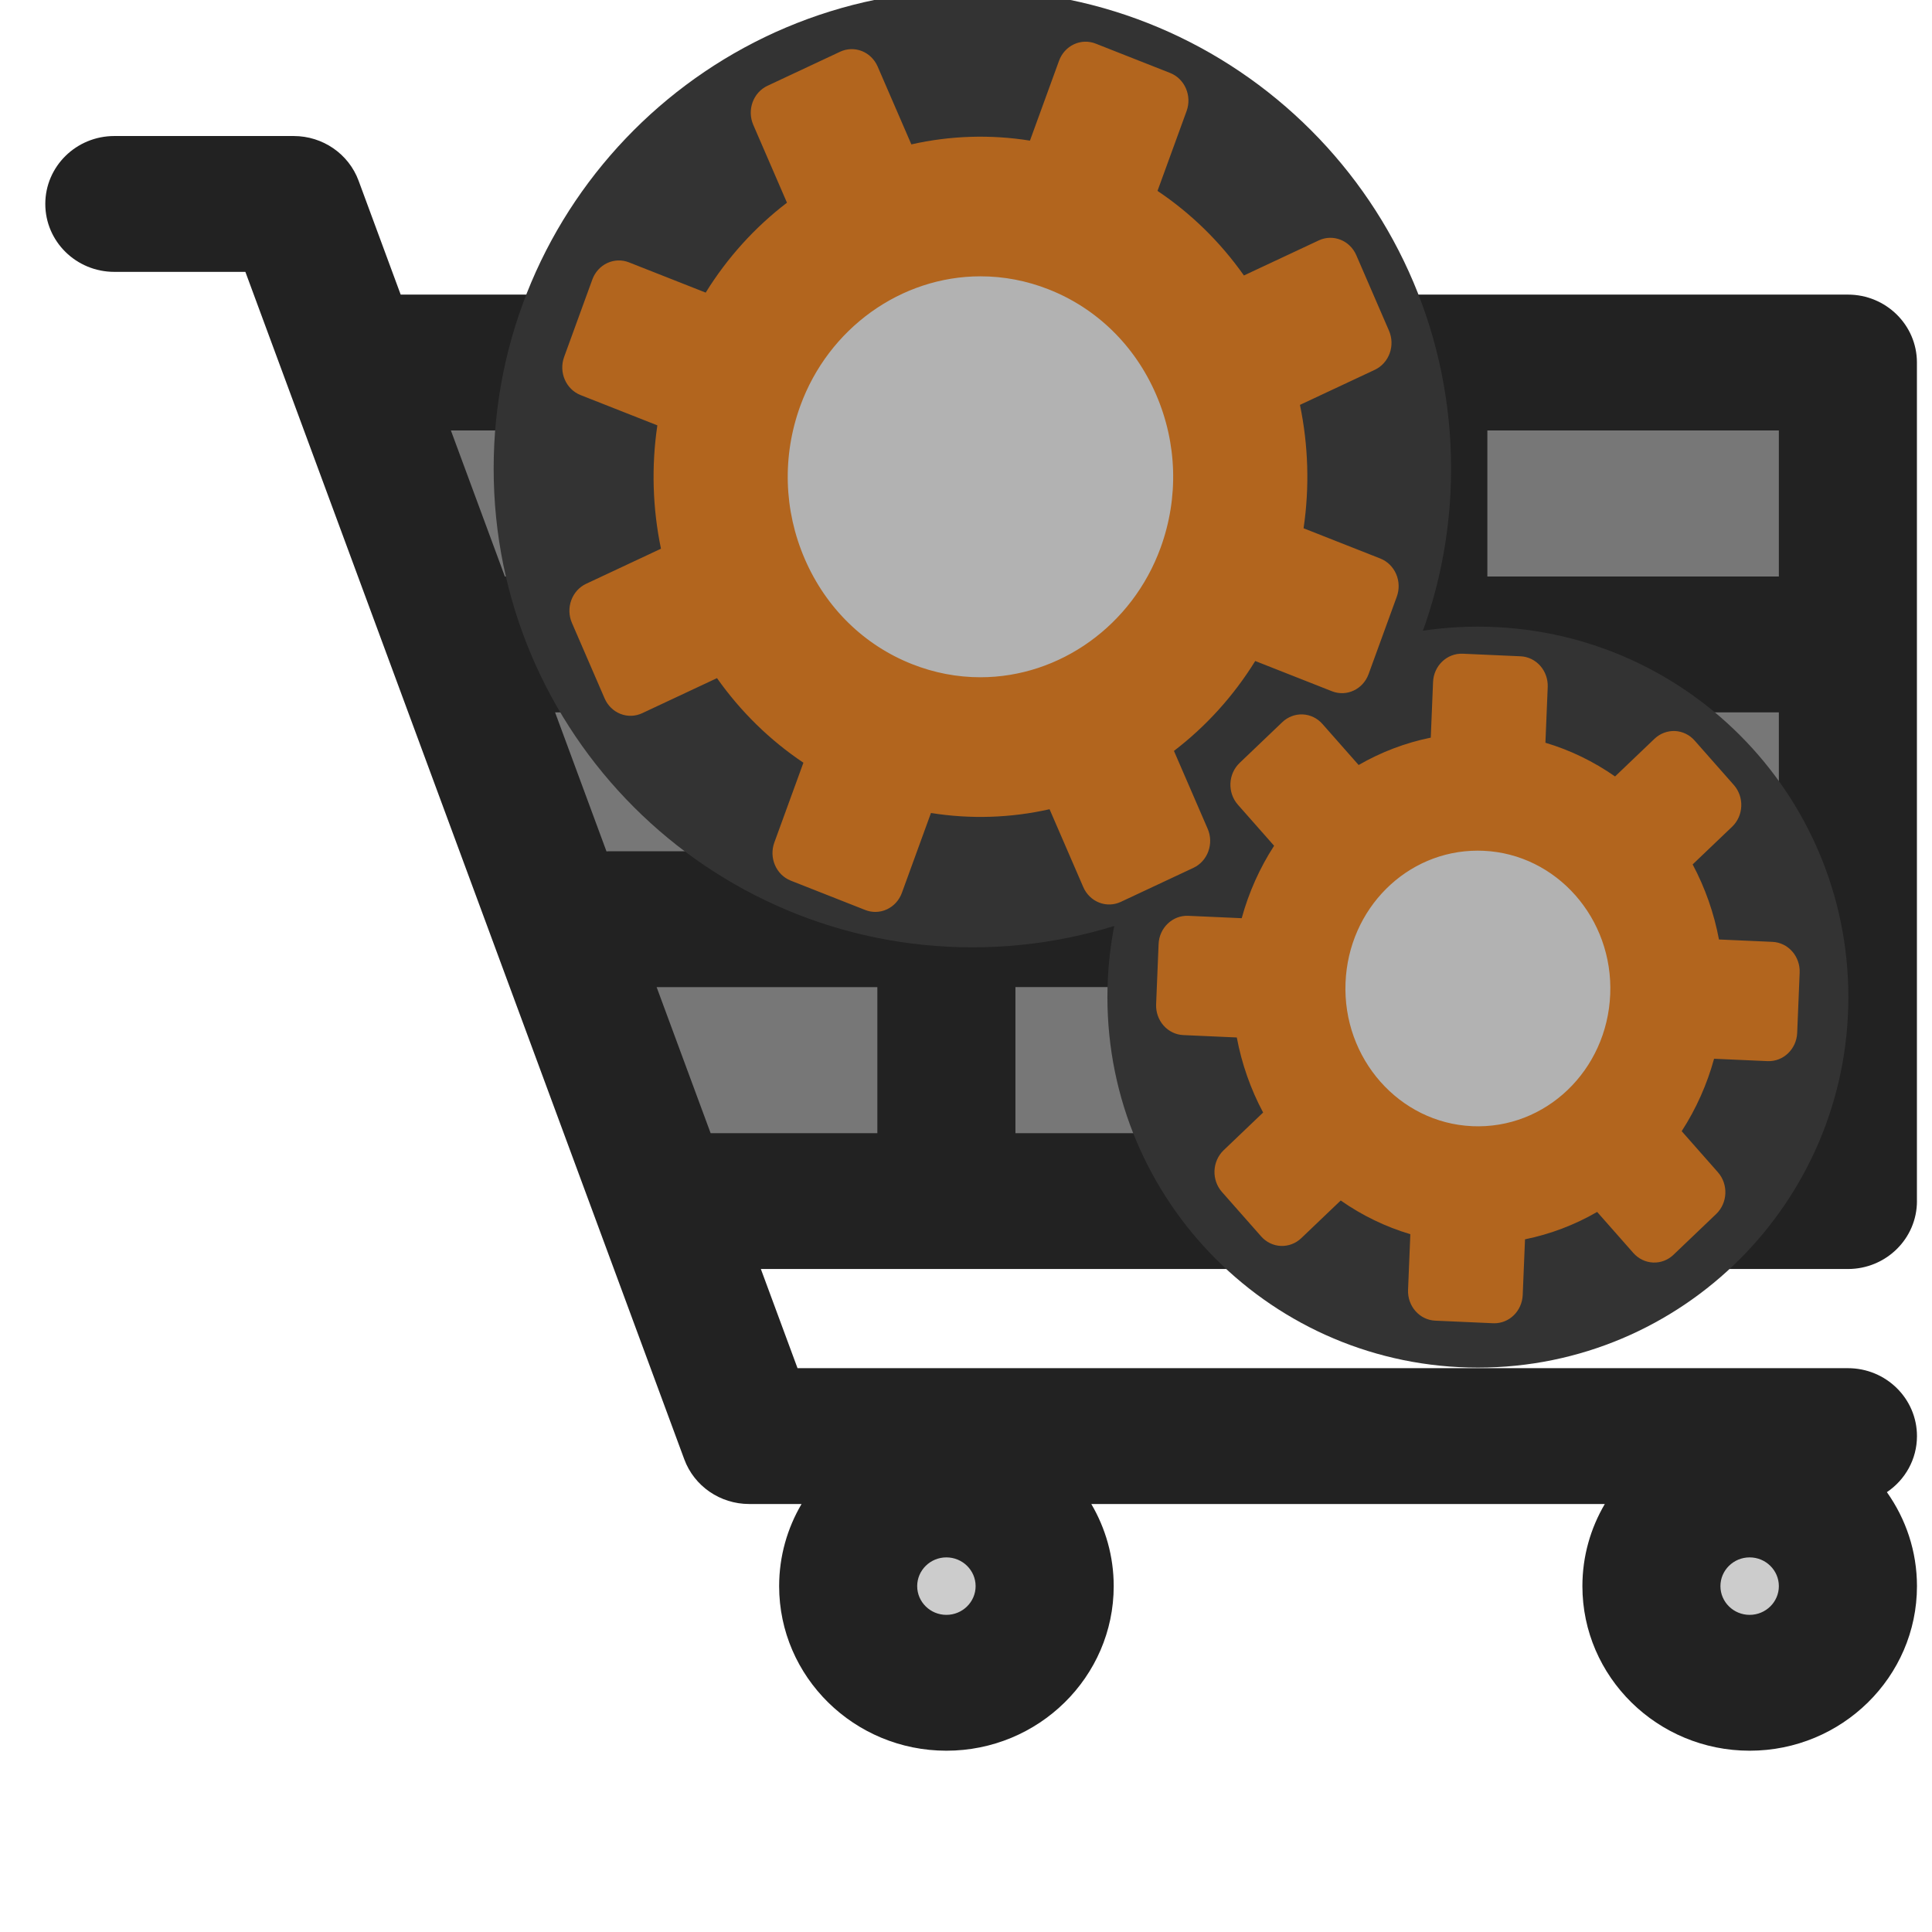
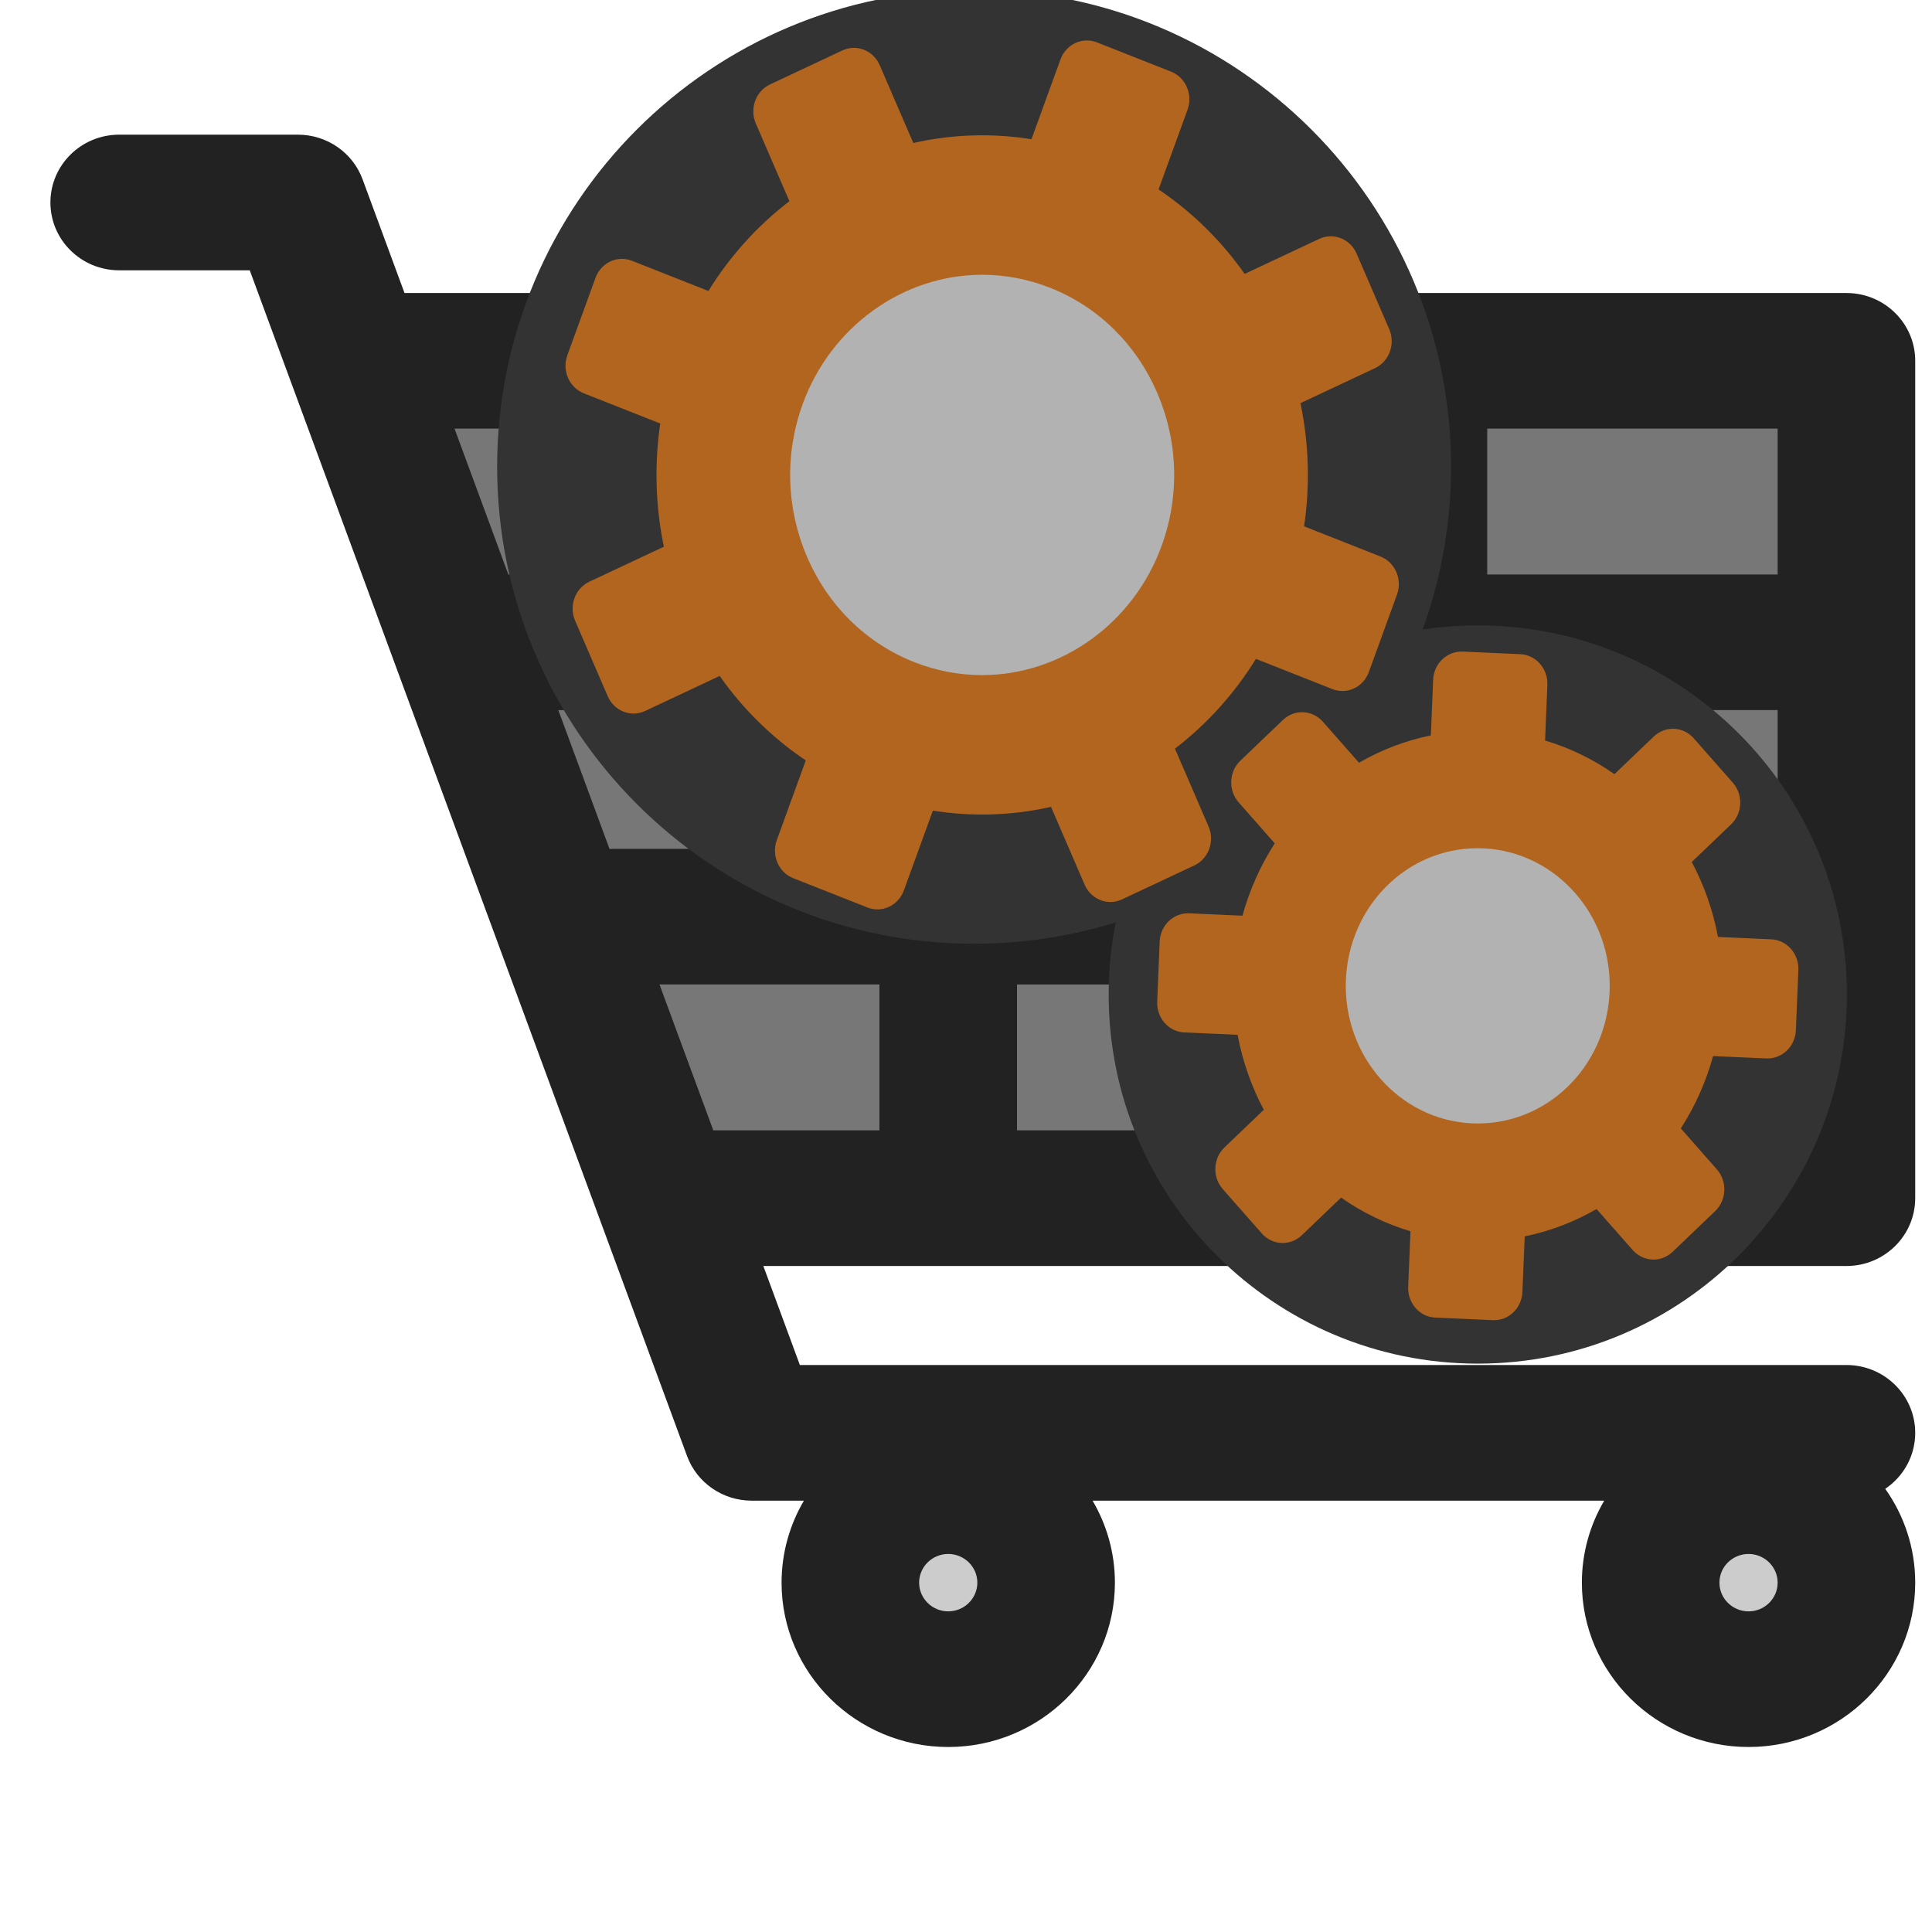
- <svg xmlns="http://www.w3.org/2000/svg" width="90%" height="90%" viewBox="0 0 128 128">
+ <svg xmlns="http://www.w3.org/2000/svg" width="100%" height="100%" viewBox="0 0 115 115">
  <g>
    <g id="cart">
-       <circle fill="#ccc" cx="115.891" cy="105.719" r="8.697" id="svg_20" />
-       <circle fill="#ccc" cx="62.734" cy="105.297" r="8.31" id="svg_19" />
-       <path fill="#777" d="m23.578,21.906c17.734,0.312 100.109,-1.906 100.109,0.562c0,2.469 3.797,53.906 -0.844,57.641c-4.641,3.734 -74.625,2.016 -80.109,-1.422" id="svg_18" />
-       <path id="svg_2" d="m127.001,79.575l0,-55.557c0,-2.485 -2.048,-4.5 -4.574,-4.5l-95.881,0l-2.788,-7.544c-0.657,-1.778 -2.375,-2.962 -4.298,-2.962l-11.885,0c-2.526,0 -4.574,2.014 -4.574,4.5s2.048,4.5 4.574,4.5l8.682,0l29.078,78.67c0.657,1.779 2.375,2.962 4.298,2.962l3.472,0c-0.943,1.603 -1.485,3.461 -1.485,5.442c0,6.011 4.972,10.903 11.083,10.903c6.111,0 11.083,-4.891 11.083,-10.903c0,-1.981 -0.543,-3.839 -1.485,-5.442l34.022,0c-0.943,1.603 -1.485,3.461 -1.485,5.442c0,6.011 4.972,10.903 11.083,10.903c6.111,0 11.083,-4.891 11.083,-10.903c0,-2.314 -0.739,-4.46 -1.993,-6.227c1.203,-0.81 1.993,-2.171 1.993,-3.714c0,-2.485 -2.048,-4.5 -4.574,-4.5l-69.592,0l-2.429,-6.57l72.02,0c2.526,0 4.574,-2.014 4.574,-4.5l-0,-0zm-64.3,27.414c-1.067,0 -1.935,-0.854 -1.935,-1.904s0.868,-1.904 1.935,-1.904s1.936,0.854 1.936,1.904s-0.869,1.904 -1.936,1.904zm53.217,0c-1.067,0 -1.935,-0.854 -1.935,-1.904s0.868,-1.904 1.935,-1.904s1.936,0.855 1.936,1.905s-0.869,1.903 -1.936,1.903zm-48.643,-50.591l0,-9.203l22.119,0l0,9.203l-22.119,0zm22.119,8.999l0,9.678l-22.119,0l0,-9.678l22.119,0zm-49.213,-8.99l-3.405,-9.212l21.351,0l0,9.203l-17.774,0c-0.058,0 -0.115,0.006 -0.172,0.009zm27.094,-18.211l0,-9.678l22.119,0l0,9.678l-22.119,0l0,0.001zm31.267,8.999l19.312,0l0,9.203l-19.312,0l0,-9.203zm19.312,-8.999l-19.312,0l0,-9.678l19.312,0l0,9.678zm-59.726,-9.678l0,9.678l-24.678,0l-3.577,-9.678l28.255,0zm-14.624,36.88l14.623,0l0,9.678l-11.046,0l-3.578,-9.678zm55.038,9.678l0,-9.678l19.312,0l0,9.678l-19.312,0z" fill="#222" />
+       <circle id="svg_20" r="7.785" cy="94.775" cx="104.055" fill="#ccc" />
+       <circle id="svg_19" r="7.439" cy="94.397" cx="56.472" fill="#ccc" />
+       <path id="svg_18" d="m21.421,19.584c15.875,0.28 89.614,-1.71 89.614,0.505c0,2.215 3.399,48.361 -0.755,51.711c-4.154,3.35 -66.801,1.808 -71.711,-1.276" fill="#777" />
+       <path fill="#222" d="m114.001,71.32l0,-49.842c0,-2.23 -1.833,-4.037 -4.094,-4.037l-85.829,0l-2.496,-6.768c-0.588,-1.595 -2.126,-2.657 -3.848,-2.657l-10.639,0c-2.261,0 -4.094,1.807 -4.094,4.037s1.833,4.037 4.094,4.037l7.771,0l26.03,70.578c0.588,1.596 2.126,2.657 3.848,2.657l3.108,0c-0.844,1.438 -1.33,3.105 -1.33,4.882c0,5.393 4.45,9.781 9.921,9.781c5.47,0 9.921,-4.388 9.921,-9.781c0,-1.777 -0.486,-3.444 -1.33,-4.882l30.455,0c-0.844,1.438 -1.33,3.105 -1.33,4.882c0,5.393 4.45,9.781 9.921,9.781c5.47,0 9.921,-4.388 9.921,-9.781c0,-2.076 -0.661,-4.002 -1.784,-5.587c1.077,-0.727 1.784,-1.947 1.784,-3.332c0,-2.23 -1.833,-4.037 -4.094,-4.037l-62.296,0l-2.174,-5.894l64.469,0c2.261,0 4.094,-1.807 4.094,-4.037l-0,-0zm-57.559,24.594c-0.955,0 -1.732,-0.766 -1.732,-1.708s0.777,-1.708 1.732,-1.708s1.733,0.767 1.733,1.708s-0.778,1.708 -1.733,1.708zm47.637,0c-0.955,0 -1.732,-0.766 -1.732,-1.708s0.777,-1.708 1.732,-1.708s1.733,0.767 1.733,1.709s-0.777,1.708 -1.733,1.708zm-43.543,-45.387l0,-8.257l19.8,0l0,8.257l-19.8,0zm19.8,8.073l0,8.683l-19.8,0l0,-8.683l19.8,0zm-44.054,-8.066l-3.048,-8.264l19.113,0l0,8.257l-15.911,0c-0.052,0 -0.103,0.006 -0.154,0.008zm24.254,-16.338l0,-8.683l19.8,0l0,8.682l-19.8,0l0,0zm27.989,8.073l17.287,0l0,8.257l-17.287,0l0,-8.257zm17.287,-8.073l-17.287,0l0,-8.683l17.287,0l0,8.683zm-53.465,-8.683l0,8.682l-22.09,0l-3.202,-8.682l25.293,0zm-13.091,33.086l13.09,0l0,8.683l-9.888,0l-3.203,-8.683zm49.268,8.683l0,-8.683l17.287,0l0,8.683l-17.287,0z" id="svg_2" />
    </g>
    <g id="gears">
-       <circle id="svg_7" r="24.545" cy="66.062" cx="97.914" fill="#333333" />
-       <circle id="svg_6" r="31.716" cy="31.047" cx="64.422" fill="#333333" />
-       <circle id="svg_4" r="14.645" cy="66.484" cx="97.328" fill="#b2b2b2" />
-       <circle id="svg_3" r="16.037" cy="30.625" cx="65.687" fill="#b2b2b2" />
+       <circle fill="#333333" cx="87.963" cy="59.198" r="21.971" id="svg_7" />
+       <circle fill="#333333" cx="57.983" cy="27.784" r="28.391" id="svg_6" />
+       <circle fill="#b2b2b2" cx="87.439" cy="59.577" r="13.109" id="svg_4" />
+       <circle fill="#b2b2b2" cx="59.115" cy="27.406" r="14.356" id="svg_3" />
      <g id="gears_main">
-         <path fill="#b2651e" id="svg_1" d="m80.01,54.907l-2.233,-5.158c2.129,-1.626 3.957,-3.648 5.385,-5.956l5.084,2.004c0.972,0.383 2.059,-0.126 2.427,-1.137l1.869,-5.132c0.177,-0.486 0.161,-1.025 -0.044,-1.498c-0.205,-0.473 -0.582,-0.843 -1.049,-1.027l-5.084,-2.004c0.401,-2.714 0.319,-5.488 -0.24,-8.174l4.957,-2.323c0.455,-0.213 0.81,-0.606 0.987,-1.092c0.177,-0.486 0.161,-1.025 -0.044,-1.498l-2.166,-5.003c-0.427,-0.986 -1.542,-1.425 -2.489,-0.981l-4.957,2.323c-1.563,-2.215 -3.506,-4.117 -5.725,-5.603l1.927,-5.29c0.368,-1.011 -0.121,-2.142 -1.093,-2.525l-4.932,-1.944c-0.466,-0.184 -0.984,-0.168 -1.44,0.046c-0.455,0.213 -0.81,0.606 -0.987,1.092l-1.926,5.29c-2.611,-0.419 -5.282,-0.333 -7.857,0.249l-2.233,-5.157c-0.205,-0.473 -0.582,-0.843 -1.049,-1.027c-0.466,-0.184 -0.985,-0.168 -1.44,0.046l-4.809,2.254c-0.948,0.444 -1.37,1.603 -0.943,2.59l2.233,5.158c-2.129,1.626 -3.957,3.648 -5.385,5.956l-5.084,-2.004c-0.466,-0.184 -0.984,-0.167 -1.44,0.046c-0.455,0.213 -0.81,0.606 -0.987,1.092l-1.869,5.131c-0.368,1.011 0.121,2.142 1.093,2.525l5.084,2.004c-0.401,2.714 -0.319,5.489 0.24,8.174l-4.957,2.323c-0.455,0.213 -0.81,0.606 -0.987,1.092c-0.177,0.486 -0.161,1.025 0.044,1.498l2.166,5.003c0.205,0.473 0.582,0.843 1.049,1.027c0.467,0.184 0.985,0.168 1.44,-0.046l4.957,-2.323c1.563,2.215 3.506,4.117 5.725,5.603l-1.927,5.29c-0.368,1.011 0.121,2.142 1.093,2.525l4.932,1.944c0.215,0.085 0.441,0.127 0.667,0.127c0.264,0 0.528,-0.058 0.773,-0.173c0.455,-0.213 0.81,-0.606 0.987,-1.092l1.926,-5.29c2.611,0.419 5.283,0.333 7.857,-0.249l2.233,5.157c0.205,0.473 0.582,0.843 1.049,1.027c0.467,0.184 0.985,0.168 1.44,-0.046l4.809,-2.254c0.948,-0.444 1.371,-1.603 0.944,-2.59zm-3.119,-18.614c-1.868,5.131 -6.665,8.577 -11.936,8.577c-1.542,0 -3.062,-0.291 -4.519,-0.866c-3.188,-1.256 -5.714,-3.729 -7.114,-6.963c-1.4,-3.233 -1.506,-6.841 -0.298,-10.157c1.868,-5.131 6.665,-8.577 11.936,-8.577c1.542,0 3.062,0.291 4.519,0.866c3.188,1.256 5.714,3.729 7.114,6.963c1.4,3.234 1.506,6.841 0.298,10.158zm41.846,26.74c-0.337,-0.383 -0.807,-0.61 -1.306,-0.632l-3.545,-0.158c-0.326,-1.741 -0.916,-3.421 -1.744,-4.973l2.614,-2.496c0.766,-0.731 0.817,-1.97 0.114,-2.767l-2.596,-2.943c-0.337,-0.383 -0.807,-0.61 -1.306,-0.632c-0.498,-0.019 -0.985,0.163 -1.353,0.514l-2.614,2.496c-1.415,-0.991 -2.974,-1.746 -4.613,-2.233l0.152,-3.688c0.044,-1.081 -0.761,-1.994 -1.8,-2.04l-3.835,-0.171c-1.033,-0.041 -1.916,0.792 -1.961,1.872l-0.152,3.688c-1.673,0.34 -3.288,0.953 -4.779,1.814l-2.399,-2.72c-0.337,-0.383 -0.807,-0.61 -1.306,-0.632c-0.498,-0.021 -0.985,0.163 -1.353,0.514l-2.828,2.701c-0.766,0.731 -0.817,1.97 -0.114,2.767l2.399,2.72c-0.953,1.472 -1.678,3.094 -2.146,4.799l-3.545,-0.158c-1.034,-0.043 -1.917,0.792 -1.961,1.872l-0.164,3.99c-0.021,0.519 0.156,1.025 0.494,1.408c0.337,0.383 0.807,0.61 1.306,0.632l3.545,0.158c0.326,1.741 0.916,3.421 1.744,4.973l-2.614,2.496c-0.368,0.351 -0.586,0.84 -0.608,1.359c-0.021,0.519 0.156,1.025 0.494,1.408l2.596,2.943c0.337,0.383 0.807,0.61 1.306,0.632c0.496,0.021 0.985,-0.163 1.353,-0.514l2.614,-2.496c1.415,0.991 2.974,1.746 4.613,2.233l-0.152,3.688c-0.044,1.081 0.761,1.994 1.8,2.04l3.835,0.171c0.027,0.001 0.054,0.002 0.081,0.002c0.471,0 0.925,-0.183 1.273,-0.515c0.368,-0.351 0.586,-0.84 0.608,-1.359l0.152,-3.688c1.673,-0.34 3.288,-0.953 4.779,-1.814l2.399,2.72c0.337,0.383 0.807,0.61 1.306,0.632c0.501,0.023 0.986,-0.163 1.353,-0.514l2.828,-2.701c0.766,-0.731 0.817,-1.97 0.114,-2.767l-2.399,-2.72c0.953,-1.472 1.678,-3.094 2.146,-4.799l3.545,0.158c1.037,0.042 1.916,-0.792 1.961,-1.872l0.164,-3.99c0.021,-0.519 -0.156,-1.025 -0.494,-1.408zm-21.2,11.579c-4.835,-0.215 -8.6,-4.484 -8.392,-9.514c0.202,-4.901 4.05,-8.74 8.76,-8.74c0.127,0 0.255,0.003 0.384,0.009c4.835,0.216 8.6,4.484 8.392,9.514c-0.207,5.034 -4.27,8.945 -9.144,8.732z" />
+         <path d="m71.936,49.19l-1.999,-4.627c1.905,-1.458 3.542,-3.273 4.821,-5.344l4.551,1.798c0.87,0.344 1.843,-0.113 2.172,-1.02l1.673,-4.604c0.158,-0.436 0.144,-0.919 -0.039,-1.344c-0.184,-0.425 -0.521,-0.756 -0.939,-0.921l-4.551,-1.798c0.359,-2.435 0.286,-4.924 -0.215,-7.333l4.437,-2.084c0.407,-0.191 0.725,-0.544 0.883,-0.98c0.158,-0.436 0.144,-0.919 -0.039,-1.344l-1.939,-4.489c-0.382,-0.885 -1.38,-1.278 -2.228,-0.88l-4.437,2.084c-1.399,-1.987 -3.139,-3.693 -5.125,-5.027l1.725,-4.746c0.33,-0.907 -0.108,-1.922 -0.979,-2.265l-4.415,-1.744c-0.417,-0.165 -0.881,-0.15 -1.289,0.041c-0.407,0.191 -0.725,0.544 -0.883,0.98l-1.724,4.745c-2.337,-0.376 -4.728,-0.298 -7.033,0.223l-1.998,-4.627c-0.184,-0.425 -0.521,-0.756 -0.939,-0.921c-0.417,-0.165 -0.881,-0.15 -1.289,0.041l-4.305,2.022c-0.848,0.398 -1.226,1.438 -0.844,2.323l1.999,4.627c-1.905,1.458 -3.542,3.273 -4.821,5.344l-4.551,-1.798c-0.417,-0.165 -0.881,-0.15 -1.289,0.041c-0.407,0.191 -0.725,0.544 -0.883,0.98l-1.673,4.603c-0.33,0.907 0.108,1.922 0.979,2.265l4.551,1.798c-0.359,2.435 -0.286,4.924 0.215,7.333l-4.438,2.084c-0.407,0.191 -0.725,0.544 -0.883,0.98c-0.158,0.436 -0.144,0.919 0.039,1.344l1.939,4.489c0.183,0.425 0.521,0.756 0.939,0.921c0.418,0.165 0.881,0.151 1.289,-0.041l4.437,-2.084c1.399,1.987 3.138,3.693 5.125,5.027l-1.725,4.746c-0.33,0.907 0.108,1.922 0.979,2.265l4.415,1.744c0.192,0.076 0.395,0.114 0.597,0.114c0.236,0 0.472,-0.052 0.692,-0.155c0.407,-0.191 0.725,-0.544 0.883,-0.98l1.724,-4.745c2.337,0.376 4.729,0.298 7.033,-0.223l1.998,4.627c0.184,0.425 0.521,0.756 0.939,0.921c0.418,0.165 0.882,0.151 1.289,-0.041l4.305,-2.022c0.849,-0.398 1.227,-1.438 0.845,-2.323l0,-0zm-2.792,-16.7c-1.672,4.603 -5.966,7.695 -10.685,7.695c-1.38,0 -2.741,-0.261 -4.045,-0.776c-2.853,-1.127 -5.115,-3.346 -6.368,-6.247c-1.253,-2.901 -1.348,-6.137 -0.267,-9.112c1.672,-4.603 5.966,-7.695 10.685,-7.695c1.38,0 2.741,0.261 4.045,0.776c2.853,1.127 5.115,3.346 6.368,6.246c1.253,2.901 1.348,6.137 0.267,9.113zm37.459,23.989c-0.302,-0.343 -0.723,-0.547 -1.169,-0.567l-3.173,-0.142c-0.292,-1.562 -0.82,-3.069 -1.561,-4.461l2.34,-2.24c0.686,-0.656 0.731,-1.767 0.102,-2.482l-2.324,-2.64c-0.302,-0.343 -0.723,-0.547 -1.169,-0.567c-0.445,-0.017 -0.882,0.146 -1.211,0.461l-2.34,2.24c-1.267,-0.889 -2.662,-1.566 -4.129,-2.003l0.136,-3.309c0.04,-0.969 -0.682,-1.789 -1.611,-1.83l-3.433,-0.154c-0.925,-0.037 -1.715,0.711 -1.755,1.68l-0.136,3.309c-1.497,0.305 -2.943,0.855 -4.278,1.627l-2.148,-2.44c-0.302,-0.343 -0.723,-0.547 -1.169,-0.567c-0.446,-0.019 -0.882,0.146 -1.211,0.461l-2.532,2.423c-0.686,0.656 -0.731,1.767 -0.102,2.482l2.148,2.44c-0.853,1.321 -1.502,2.775 -1.921,4.306l-3.173,-0.142c-0.926,-0.039 -1.716,0.71 -1.756,1.68l-0.147,3.58c-0.019,0.466 0.14,0.92 0.442,1.263c0.302,0.343 0.723,0.547 1.169,0.567l3.173,0.142c0.292,1.562 0.82,3.069 1.561,4.462l-2.34,2.24c-0.329,0.315 -0.525,0.754 -0.544,1.219c-0.019,0.466 0.14,0.92 0.442,1.263l2.324,2.64c0.302,0.343 0.723,0.547 1.169,0.567c0.444,0.019 0.882,-0.146 1.211,-0.461l2.34,-2.24c1.267,0.889 2.662,1.566 4.129,2.003l-0.136,3.309c-0.04,0.969 0.681,1.789 1.611,1.83l3.433,0.154c0.024,0.001 0.048,0.001 0.072,0.001c0.421,0 0.828,-0.164 1.139,-0.462c0.329,-0.315 0.525,-0.754 0.544,-1.219l0.136,-3.309c1.497,-0.305 2.943,-0.855 4.278,-1.627l2.148,2.44c0.302,0.343 0.723,0.547 1.169,0.567c0.448,0.02 0.882,-0.146 1.211,-0.461l2.532,-2.423c0.686,-0.656 0.731,-1.767 0.102,-2.482l-2.148,-2.44c0.853,-1.321 1.502,-2.775 1.921,-4.306l3.173,0.142c0.929,0.037 1.715,-0.71 1.756,-1.68l0.147,-3.58c0.019,-0.466 -0.14,-0.92 -0.442,-1.263l0,-0zm-18.978,10.387c-4.328,-0.193 -7.698,-4.022 -7.512,-8.535c0.181,-4.397 3.625,-7.841 7.842,-7.841c0.114,0 0.228,0.002 0.343,0.008c4.328,0.194 7.698,4.022 7.512,8.535c-0.186,4.516 -3.822,8.025 -8.185,7.833l0,-0z" id="svg_1" fill="#b2651e" />
      </g>
    </g>
  </g>
</svg>
